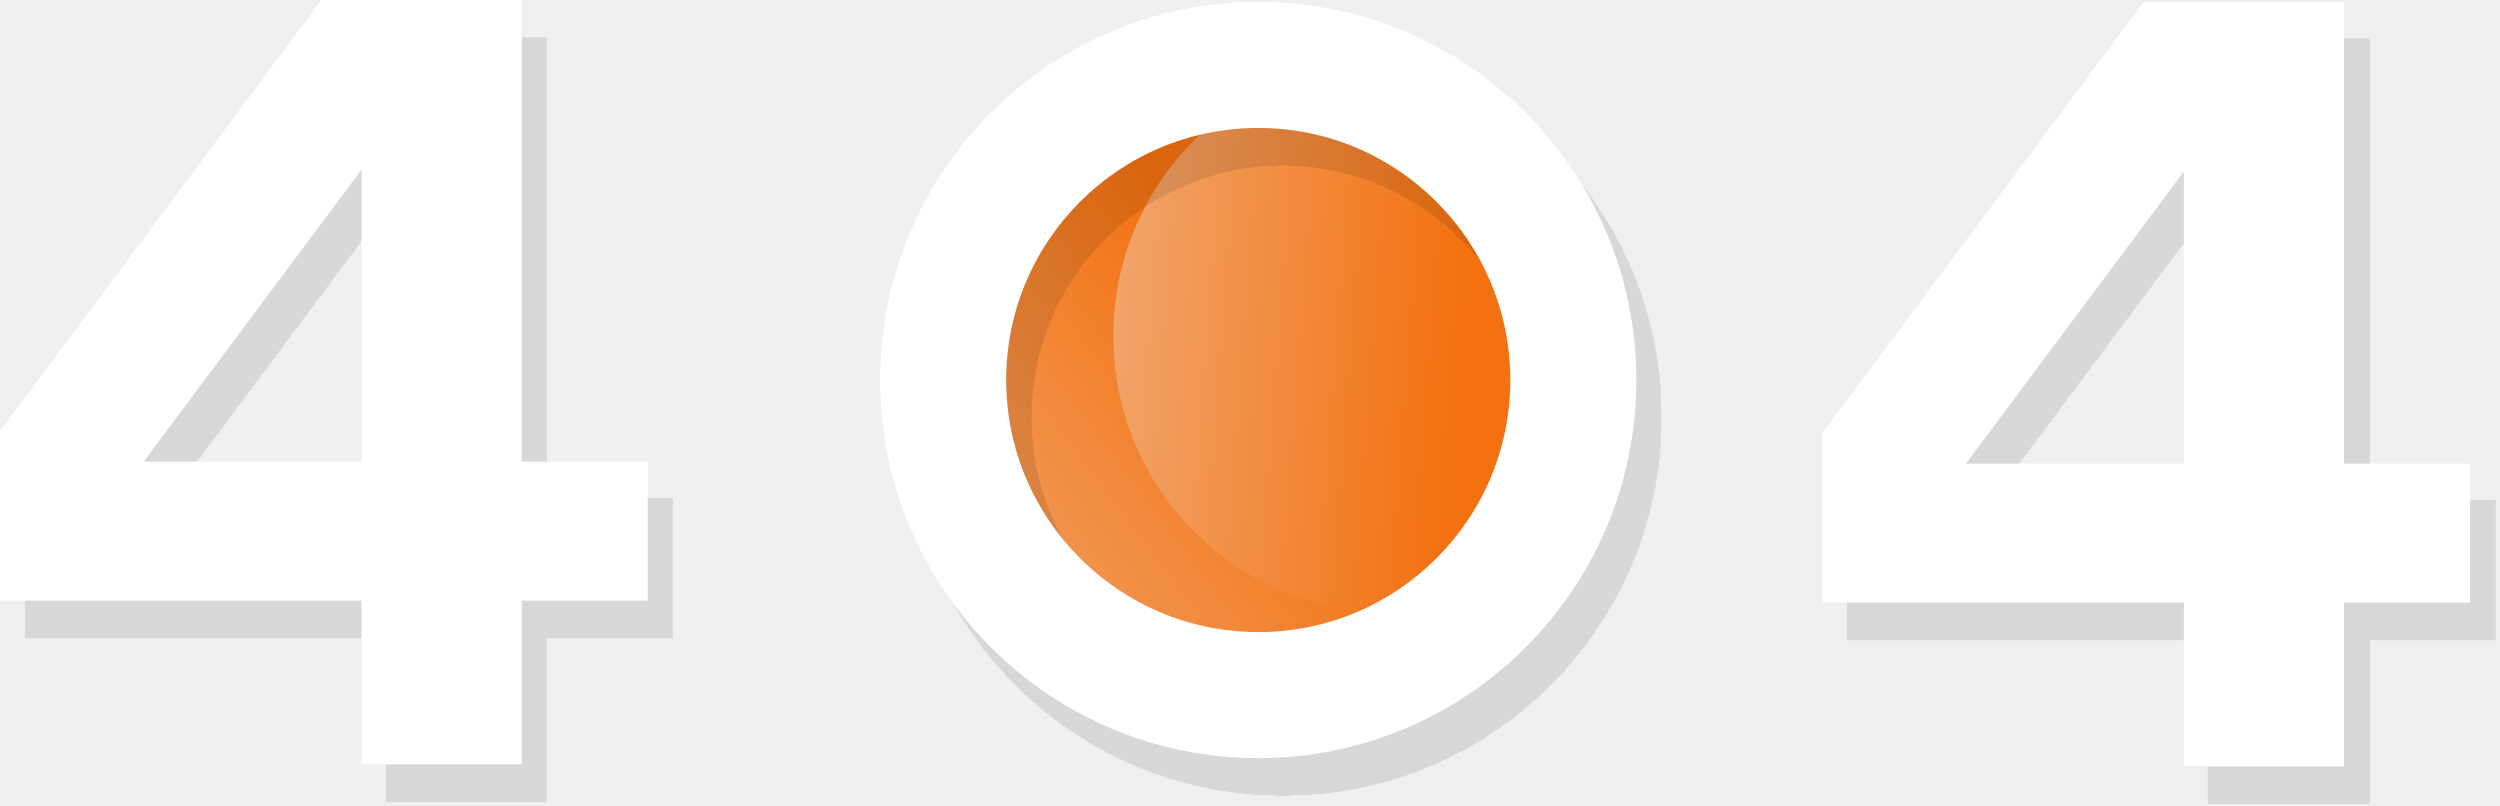
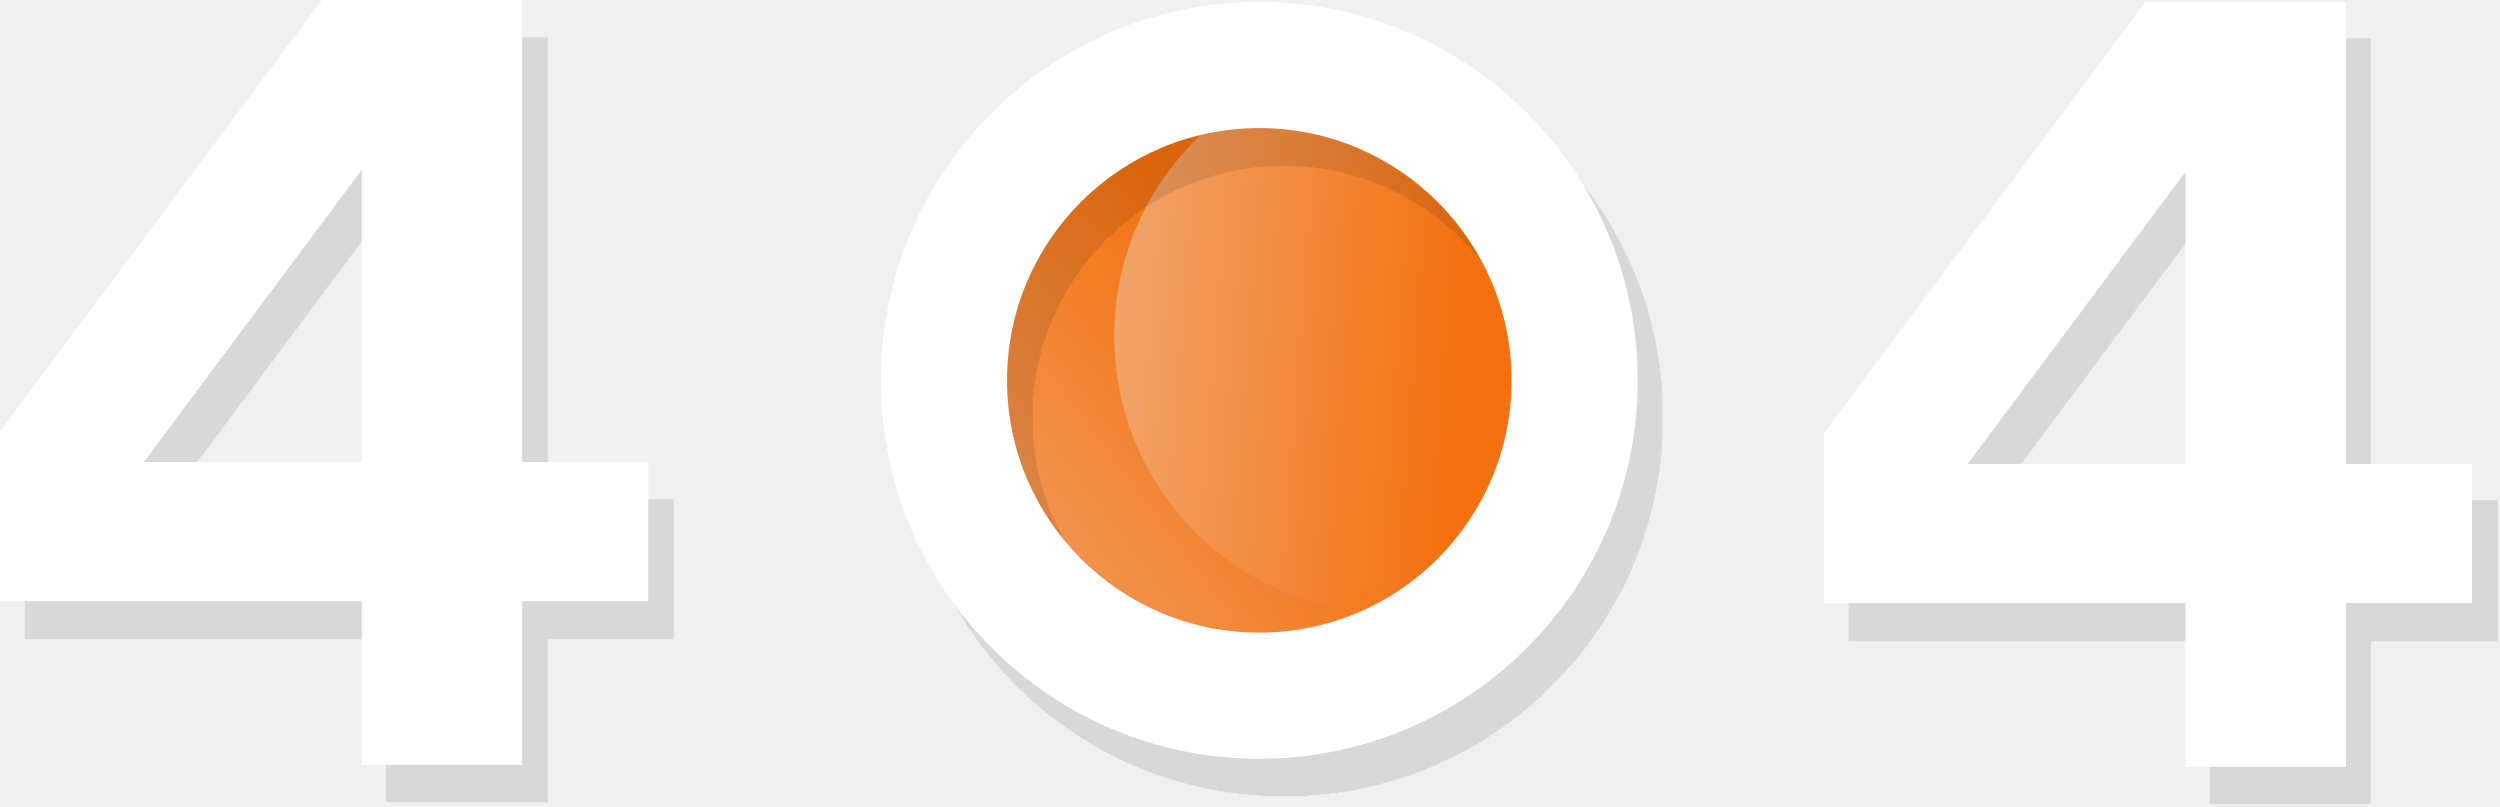
- <svg xmlns="http://www.w3.org/2000/svg" xmlns:xlink="http://www.w3.org/1999/xlink" width="605" height="195" viewBox="0 0 605 195" version="1.1">
-   <g id="Canvas" transform="matrix(1.5 0 0 1.5 -13996.5 -612)">
-     <g id="Group 2">
-       <g id="4" filter="url(#filter0_d)">
-         <use xlink:href="#path0_fill" transform="translate(9331 408)" fill="#FFFFFF" />
-       </g>
-       <g id="4" filter="url(#filter1_d)">
-         <use xlink:href="#path0_fill" transform="translate(9625 408.31)" fill="#FFFFFF" />
-       </g>
-       <g id="Group">
-         <g id="Ellipse">
-           <use xlink:href="#path1_fill" transform="translate(9489.27 424.577)" fill="url(#paint2_linear)" />
-         </g>
-         <g id="Subtract">
-           <use xlink:href="#path2_fill" transform="translate(9485.2 426.643)" fill="url(#paint3_linear)" />
-         </g>
-         <g id="Ellipse (Stroke)" filter="url(#filter2_d)">
-           <use xlink:href="#path3_fill" transform="translate(9473 408.31)" fill="#FFFFFF" />
-         </g>
-       </g>
+ <svg xmlns="http://www.w3.org/2000/svg" xmlns:xlink="http://www.w3.org/1999/xlink" version="1.1" viewBox="0 0 403 130">
+   <g transform="translate(-9023 312)">
+     <g filter="url(#i)">
+       <use transform="translate(9023 -312)" fill="#FFFFFF" xlink:href="#a" />
+     </g>
+     <g filter="url(#h)">
+       <use transform="translate(9317 -311.69)" fill="#FFFFFF" xlink:href="#a" />
+     </g>
+     <use transform="translate(9181.3 -295.42)" fill="url(#f)" xlink:href="#d" />
+     <use transform="translate(9177.2 -293.36)" fill="url(#e)" xlink:href="#c" />
+     <g filter="url(#g)">
+       <use transform="translate(9165 -311.69)" fill="#FFFFFF" xlink:href="#b" />
    </g>
  </g>
  <defs>
-     <filter id="filter0_d" filterUnits="userSpaceOnUse" x="9331" y="408" width="109" height="130" color-interpolation-filters="sRGB">
+     <filter id="i" x="9023" y="-312" width="109" height="130" color-interpolation-filters="sRGB" filterUnits="userSpaceOnUse">
      <feFlood flood-opacity="0" result="BackgroundImageFix" />
-       <feColorMatrix in="SourceAlpha" type="matrix" values="0 0 0 0 0 0 0 0 0 0 0 0 0 0 0 0 0 0 255 0" />
+       <feColorMatrix in="SourceAlpha" values="0 0 0 0 0 0 0 0 0 0 0 0 0 0 0 0 0 0 255 0" />
      <feOffset dx="4" dy="6" />
-       <feColorMatrix type="matrix" values="0 0 0 0 0 0 0 0 0 0 0 0 0 0 0 0 0 0 0.1 0" />
-       <feBlend mode="normal" in2="BackgroundImageFix" result="effect1_dropShadow" />
-       <feBlend mode="normal" in="SourceGraphic" in2="effect1_dropShadow" result="shape" />
+       <feColorMatrix values="0 0 0 0 0 0 0 0 0 0 0 0 0 0 0 0 0 0 0.1 0" />
+       <feBlend in2="BackgroundImageFix" result="effect1_dropShadow" />
+       <feBlend in="SourceGraphic" in2="effect1_dropShadow" result="shape" />
    </filter>
-     <filter id="filter1_d" filterUnits="userSpaceOnUse" x="9625" y="408" width="109" height="130" color-interpolation-filters="sRGB">
+     <filter id="h" x="9317" y="-312" width="109" height="130" color-interpolation-filters="sRGB" filterUnits="userSpaceOnUse">
      <feFlood flood-opacity="0" result="BackgroundImageFix" />
-       <feColorMatrix in="SourceAlpha" type="matrix" values="0 0 0 0 0 0 0 0 0 0 0 0 0 0 0 0 0 0 255 0" />
+       <feColorMatrix in="SourceAlpha" values="0 0 0 0 0 0 0 0 0 0 0 0 0 0 0 0 0 0 255 0" />
      <feOffset dx="4" dy="6" />
-       <feColorMatrix type="matrix" values="0 0 0 0 0 0 0 0 0 0 0 0 0 0 0 0 0 0 0.1 0" />
-       <feBlend mode="normal" in2="BackgroundImageFix" result="effect1_dropShadow" />
-       <feBlend mode="normal" in="SourceGraphic" in2="effect1_dropShadow" result="shape" />
+       <feColorMatrix values="0 0 0 0 0 0 0 0 0 0 0 0 0 0 0 0 0 0 0.1 0" />
+       <feBlend in2="BackgroundImageFix" result="effect1_dropShadow" />
+       <feBlend in="SourceGraphic" in2="effect1_dropShadow" result="shape" />
    </filter>
-     <filter id="filter2_d" filterUnits="userSpaceOnUse" x="9473" y="408" width="126" height="129" color-interpolation-filters="sRGB">
+     <filter id="g" x="9165" y="-312" width="126" height="129" color-interpolation-filters="sRGB" filterUnits="userSpaceOnUse">
      <feFlood flood-opacity="0" result="BackgroundImageFix" />
-       <feColorMatrix in="SourceAlpha" type="matrix" values="0 0 0 0 0 0 0 0 0 0 0 0 0 0 0 0 0 0 255 0" />
+       <feColorMatrix in="SourceAlpha" values="0 0 0 0 0 0 0 0 0 0 0 0 0 0 0 0 0 0 255 0" />
      <feOffset dx="4" dy="6" />
-       <feColorMatrix type="matrix" values="0 0 0 0 0 0 0 0 0 0 0 0 0 0 0 0 0 0 0.1 0" />
-       <feBlend mode="normal" in2="BackgroundImageFix" result="effect1_dropShadow" />
-       <feBlend mode="normal" in="SourceGraphic" in2="effect1_dropShadow" result="shape" />
+       <feColorMatrix values="0 0 0 0 0 0 0 0 0 0 0 0 0 0 0 0 0 0 0.1 0" />
+       <feBlend in2="BackgroundImageFix" result="effect1_dropShadow" />
+       <feBlend in="SourceGraphic" in2="effect1_dropShadow" result="shape" />
    </filter>
-     <linearGradient id="paint2_linear" x1="0" y1="0" x2="1" y2="0" gradientUnits="userSpaceOnUse" gradientTransform="matrix(-79.5905 -119.852 119.852 -1511.94 11.725 860.627)">
-       <stop offset="0" stop-color="#F37110" />
-       <stop offset="1" stop-color="#F0C19E" />
+     <linearGradient id="f" x2="1" gradientTransform="matrix(-79.59 -119.85 119.85 -1511.9 11.725 860.63)" gradientUnits="userSpaceOnUse">
+       <stop stop-color="#F37110" offset="0" />
+       <stop stop-color="#F0C19E" offset="1" />
    </linearGradient>
-     <linearGradient id="paint3_linear" x1="0" y1="0" x2="1" y2="0" gradientUnits="userSpaceOnUse" gradientTransform="matrix(-196.5 -76.5 -1414.76 -1878.22 760.682 978.465)">
-       <stop offset="0" stop-color="#F37110" />
-       <stop offset="1" stop-color="#F0C19E" />
+     <linearGradient id="e" x2="1" gradientTransform="matrix(-196.5 -76.5 -1414.8 -1878.2 760.68 978.46)" gradientUnits="userSpaceOnUse">
+       <stop stop-color="#F37110" offset="0" />
+       <stop stop-color="#F0C19E" offset="1" />
    </linearGradient>
-     <path id="path0_fill" d="M 0 96.9L 58.33 96.9L 58.33 123.31L 84.17 123.31L 84.17 96.9L 104.5 96.9L 104.5 74.48L 84.17 74.48L 84.17 0L 51.87 0L 0 69.54L 0 96.9ZM 58.33 74.48L 23.18 74.48L 58.33 27.36L 58.33 74.48Z" />
-     <path id="path1_fill" d="M 89.467 44.733C 89.467 69.439 69.439 89.467 44.733 89.467C 20.028 89.467 0 69.439 0 44.733C 0 20.028 20.028 0 44.733 0C 69.439 0 89.467 20.028 89.467 44.733Z" />
-     <path id="path2_fill" fill-rule="evenodd" d="M 71.89 80.251C 71.312 80.273 70.732 80.284 70.149 80.284C 45.443 80.284 25.416 60.256 25.416 35.55C 25.416 21.058 32.308 8.175 42.993 0C 19.094 0.914 0 20.577 0 44.7C 0 69.406 20.027 89.433 44.733 89.433C 54.946 89.433 64.359 86.011 71.89 80.251Z" />
-     <path id="path3_fill" fill-rule="evenodd" d="M 61 101.667C 83.46 101.667 101.667 83.46 101.667 61C 101.667 38.54 83.46 20.333 61 20.333C 38.54 20.333 20.333 38.54 20.333 61C 20.333 83.46 38.54 101.667 61 101.667ZM 61 122C 94.689 122 122 94.689 122 61C 122 27.311 94.689 0 61 0C 27.311 0 0 27.311 0 61C 0 94.689 27.311 122 61 122Z" />
+     <path id="a" d="m0 96.9h58.33v26.41h25.84v-26.41h20.33v-22.42h-20.33v-74.48h-32.3l-51.87 69.54v27.36zm58.33-22.42h-35.15l35.15-47.12v47.12z" />
+     <path id="d" d="m89.467 44.733c0 24.706-20.028 44.733-44.733 44.733-24.706 0-44.733-20.028-44.733-44.733 0-24.706 20.028-44.733 44.733-44.733 24.706 0 44.733 20.028 44.733 44.733z" />
+     <path id="c" d="m71.89 80.25c-0.577 0.022-1.157 0.033-1.74 0.033-24.706 0-44.733-20.028-44.733-44.733 0-14.493 6.892-27.376 17.577-35.55-23.899 0.914-42.993 20.577-42.993 44.7 0 24.706 20.027 44.733 44.733 44.733 10.213 0 19.626-3.422 27.156-9.183z" fill-rule="evenodd" />
+     <path id="b" d="m61 101.67c22.46 0 40.667-18.207 40.667-40.667s-18.207-40.667-40.667-40.667-40.667 18.207-40.667 40.667 18.207 40.667 40.667 40.667zm0 20.333c33.689 0 61-27.311 61-61s-27.311-61-61-61-61 27.311-61 61 27.311 61 61 61z" fill-rule="evenodd" />
  </defs>
</svg>
